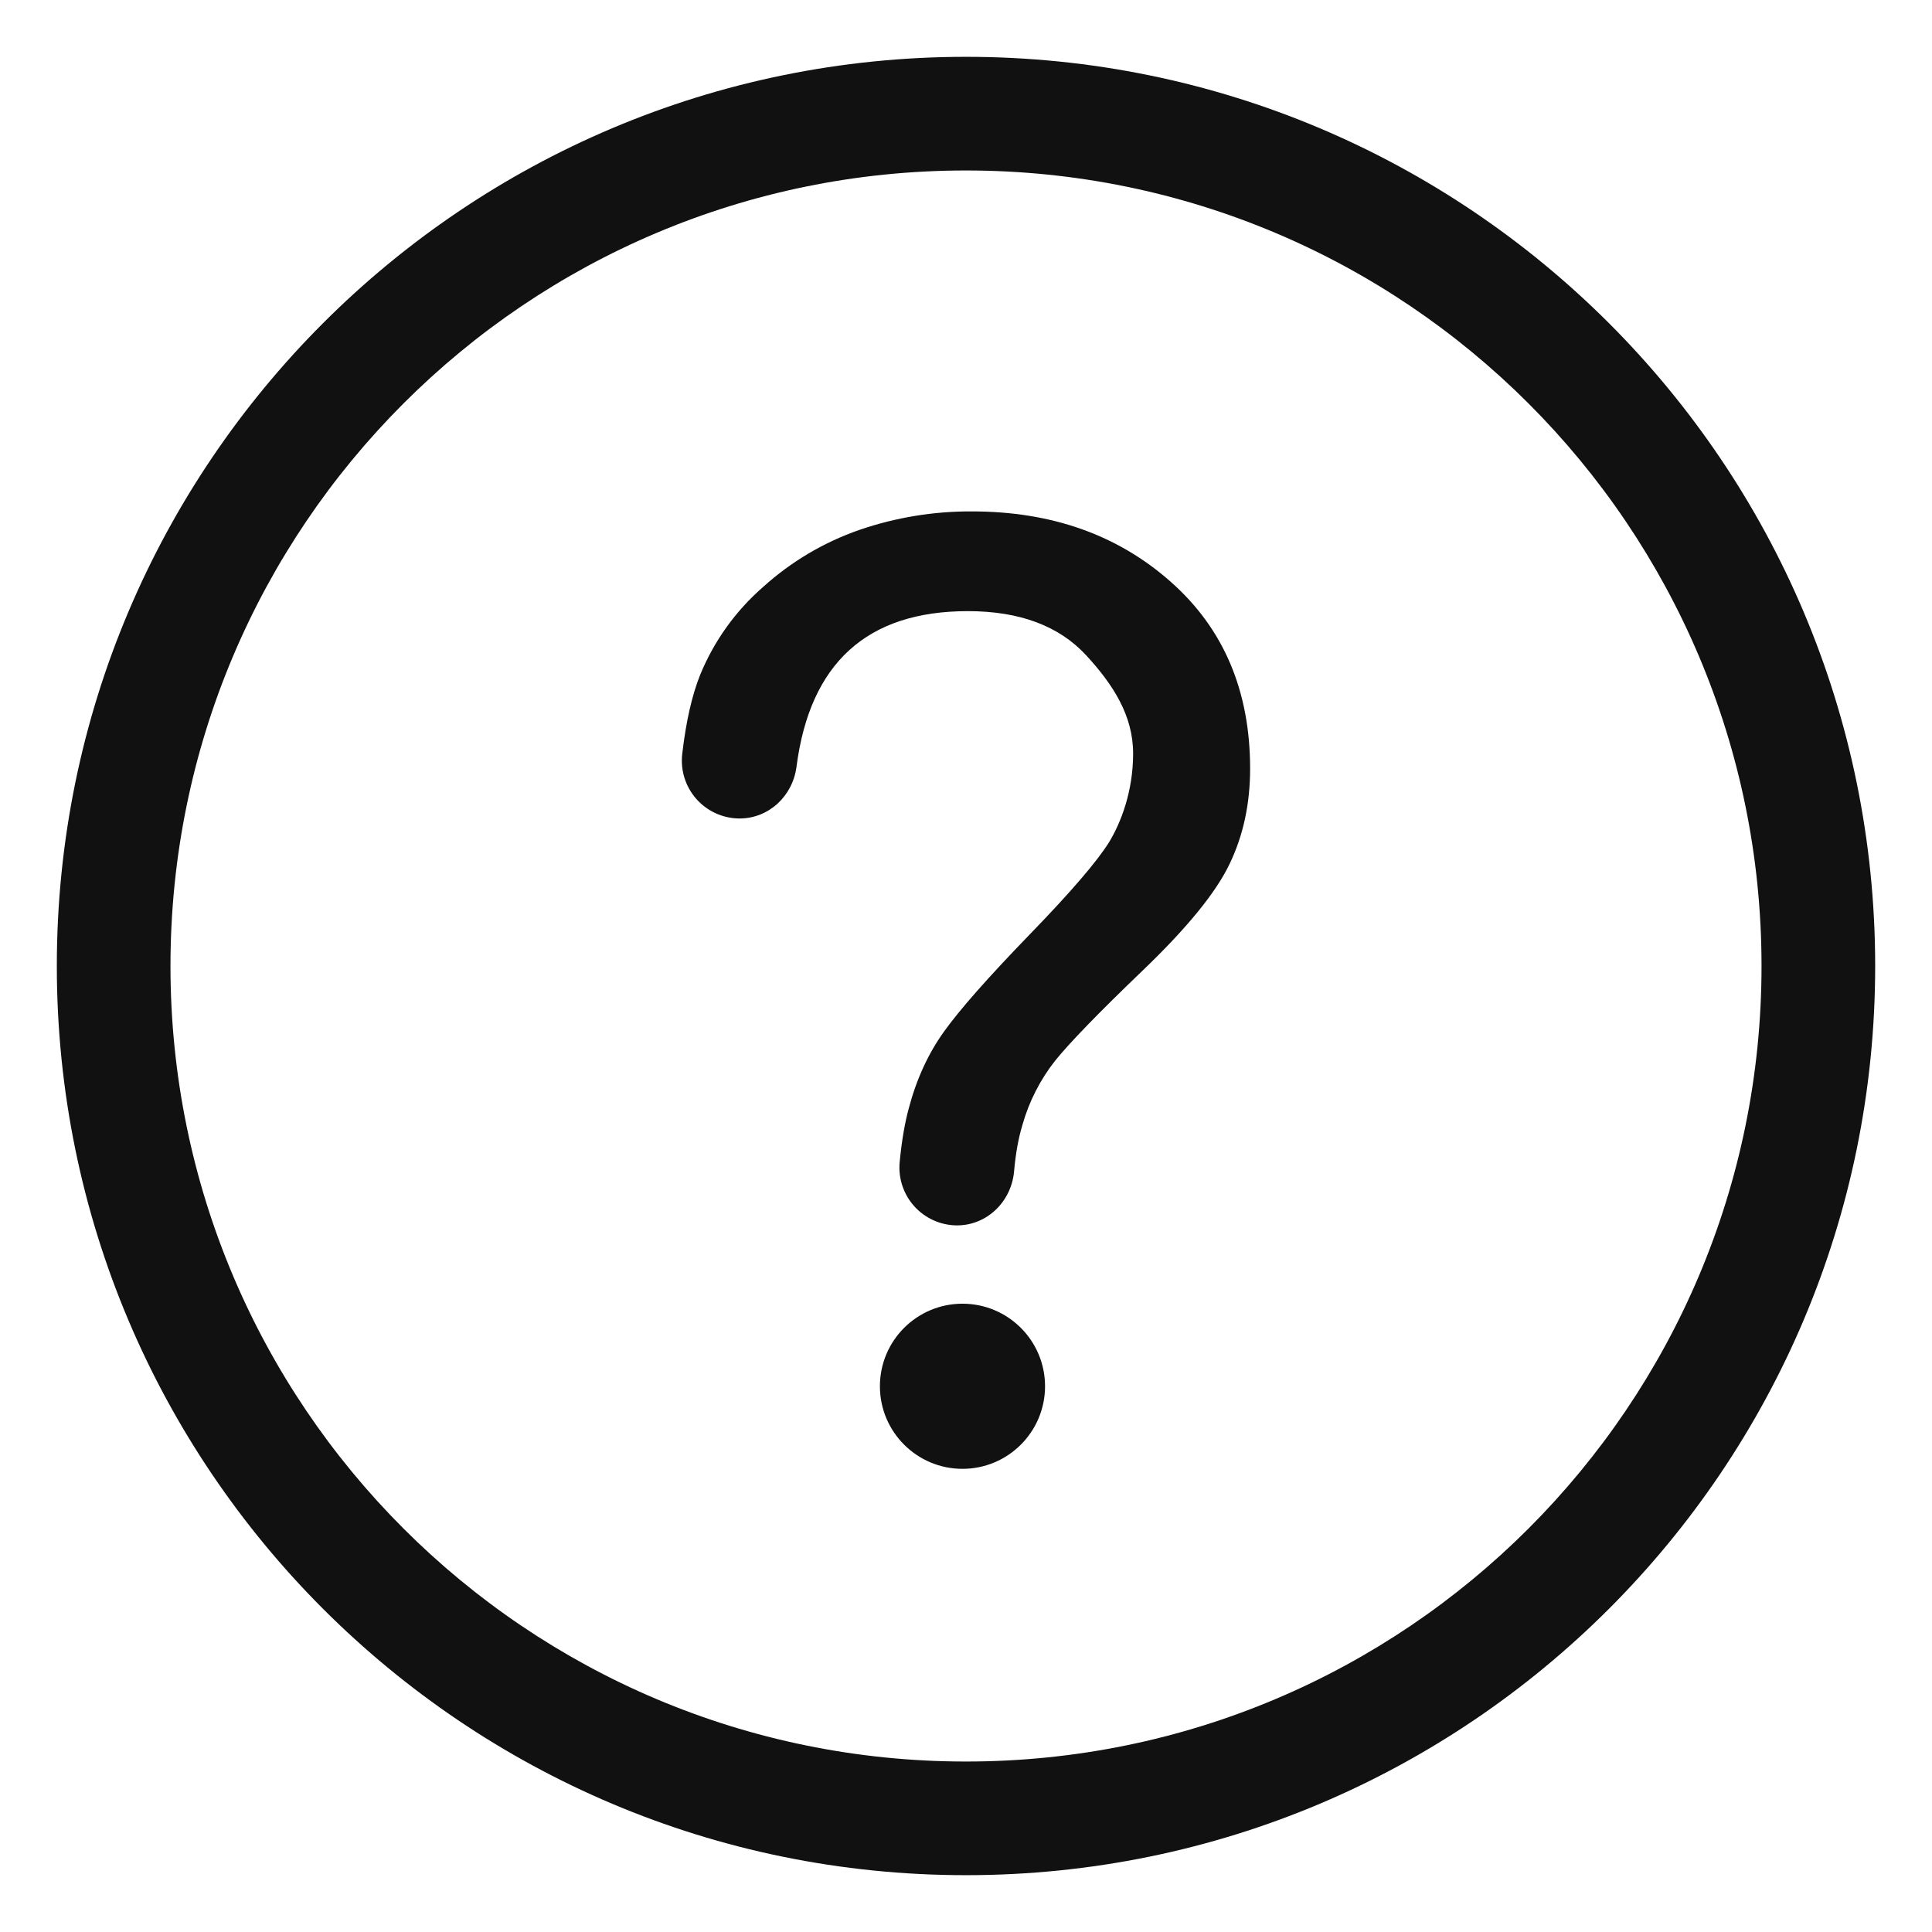
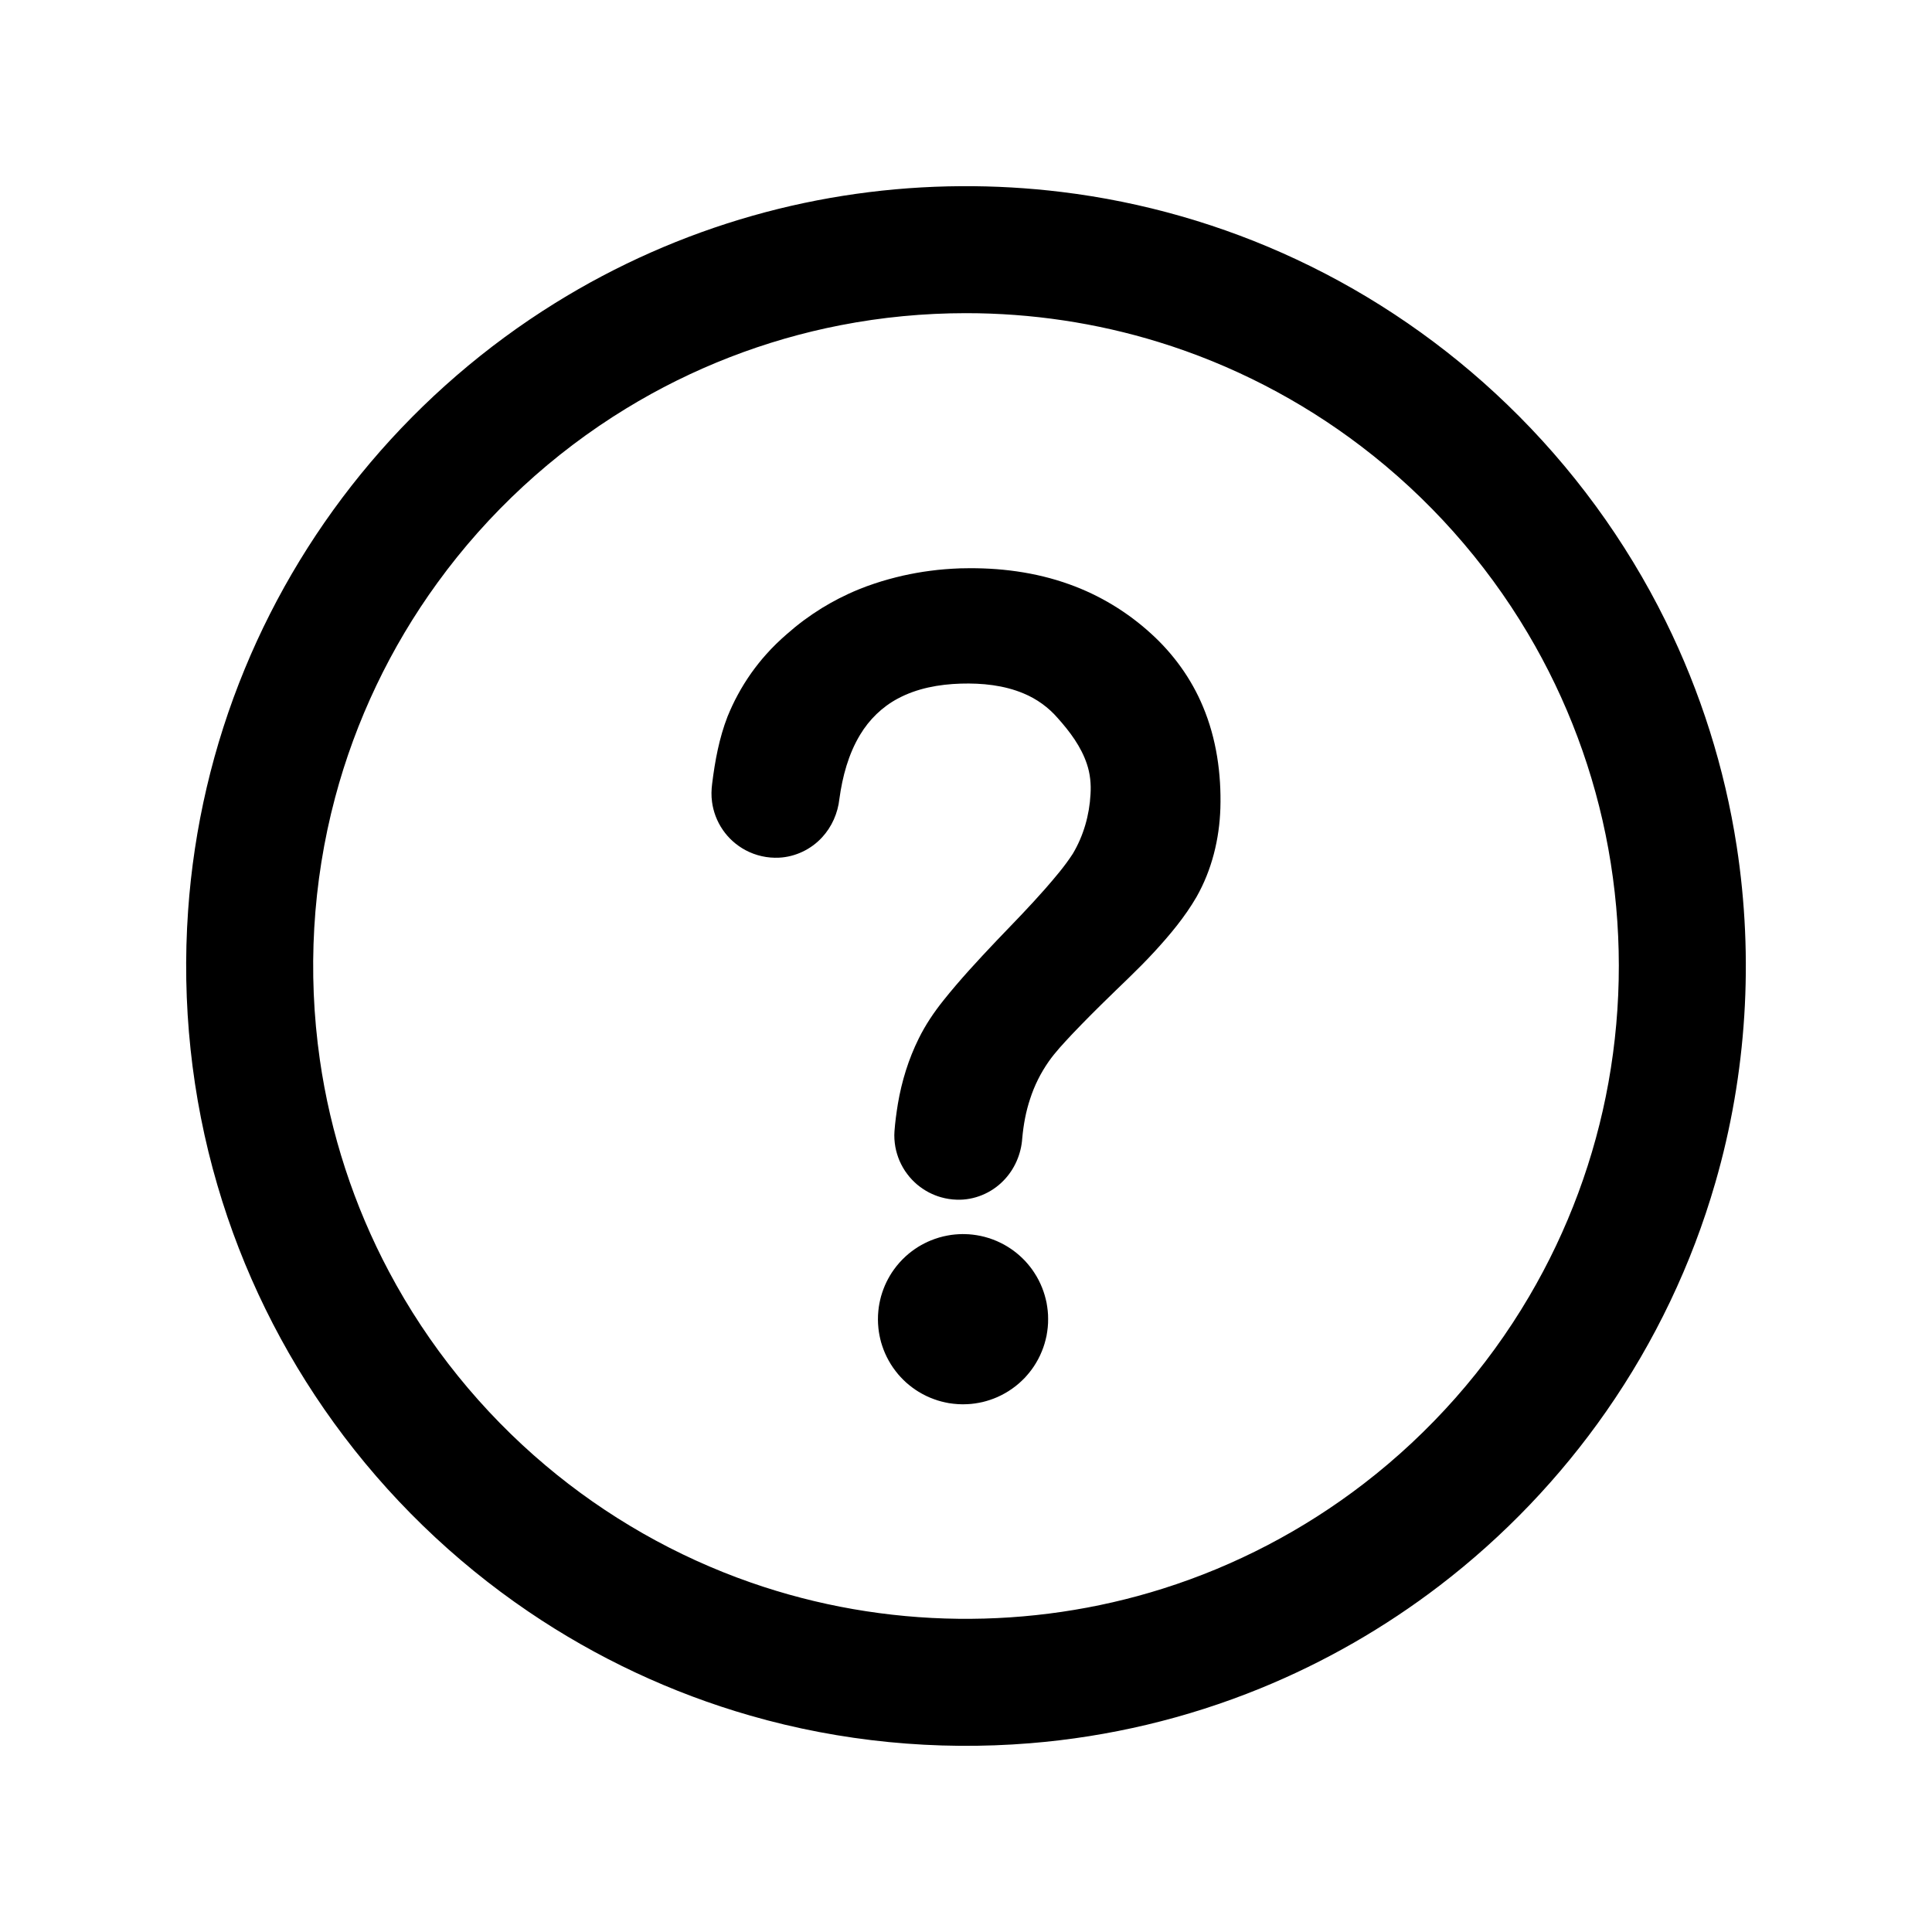
- <svg xmlns="http://www.w3.org/2000/svg" t="1779708823769" class="icon" viewBox="0 0 1024 1024" version="1.1" p-id="123250" width="128" height="128">
-   <path d="M512 993.882C245.85 993.882 30.118 778.15 30.118 512S245.85 30.118 512 30.118s481.882 215.733 481.882 481.882-215.733 481.882-481.882 481.882z m0-60.235c232.87 0 421.647-188.777 421.647-421.647S744.87 90.353 512 90.353 90.353 279.13 90.353 512s188.777 421.647 421.647 421.647z" fill="#111111" p-id="123251">
- 	</path>
-   <path d="M510.133 778.511a43.761 43.761 0 1 1 0-87.522 43.761 43.761 0 0 1 0 87.522zM391.831 433.815a30.66 30.66 0 0 1-30.208-34.424c1.988-17.016 5.15-30.931 9.487-41.743a124.326 124.326 0 0 1 33.4-46.592 148.962 148.962 0 0 1 51.11-30.238A180.616 180.616 0 0 1 515.132 271.059c42.165 0 77.252 12.408 105.321 37.256 28.07 24.757 42.135 57.826 42.135 99.087 0 18.552-3.614 35.358-10.842 50.417-7.168 15.089-22.468 33.882-45.869 56.35-23.462 22.498-38.942 38.49-46.622 48.008a98.244 98.244 0 0 0-17.348 34.063c-2.108 6.957-3.614 15.179-4.427 24.636-1.446 15.962-14.276 28.612-30.298 28.612a30.66 30.66 0 0 1-30.328-33.641c1.054-10.963 2.65-20.51 4.879-28.642 4.126-15.511 10.391-29.064 18.763-40.659 8.343-11.625 23.401-28.672 45.176-51.17 21.805-22.468 35.84-38.852 42.165-49.001 6.204-10.21 12.74-26.805 12.74-46.984s-10.632-36.593-24.937-52.134c-14.396-15.541-35.268-23.341-62.645-23.341-53.429 0-83.727 27.497-90.835 82.492-2.018 15.48-14.607 27.407-30.208 27.407h-0.12z" fill="#111111" p-id="123252">
- 	</path>
+ <svg xmlns="http://www.w3.org/2000/svg" t="1779708823769" class="icon" viewBox="0 0 1024 1024" version="1.1" p-id="123250" width="128" height="128" id="svg2">
+   <defs id="defs2" />
+   <path id="path1" style="stroke-width:0.84" d="m 509.353,98.678 c -37.267,0.225 -74.508,5.455 -110.364,15.633 -36.848,10.45 -72.213,26.093 -104.746,46.305 -36.739,22.804 -69.859,51.411 -97.801,84.41 -27.736,32.745 -50.366,69.817 -66.71,109.5 -16.827,40.748 -26.986,84.227 -30.041,128.204 -3.426,48.902 1.748,98.426 15.546,145.481 13.162,45.094 34.171,87.872 61.733,125.908 28.217,39.012 63.291,73.043 103.129,100.08 35.964,24.432 75.814,43.139 117.61,55.123 47.969,13.807 98.451,18.678 148.191,14.637 41.821,-3.372 83.116,-13.189 121.969,-29.028 33.984,-13.842 66.09,-32.267 95.222,-54.577 33.948,-25.997 63.851,-57.264 88.286,-92.354 25.691,-36.856 45.322,-77.935 57.767,-121.107 16.704,-57.692 20.471,-119.033 11.339,-178.377 -6.369,-41.387 -19.124,-81.782 -37.677,-119.323 -21.09,-42.727 -49.656,-81.741 -83.974,-114.793 -32.684,-31.537 -70.59,-57.655 -111.727,-76.911 -39.252,-18.394 -81.435,-30.508 -124.466,-35.745 -17.672,-2.162 -35.484,-3.173 -53.287,-3.066 z M 512,165.984 c 34.531,-0.005 69.069,5.114 102.068,15.303 38.689,11.908 75.217,30.75 107.406,55.29 35.423,26.964 65.594,60.8 88.302,99.093 20.859,35.111 35.399,73.965 42.665,114.155 7.406,40.854 7.43,83.036 0.083,123.9 -7.164,39.9 -21.484,78.497 -42.053,113.427 -22.489,38.276 -52.424,72.143 -87.608,99.21 -31.907,24.575 -68.131,43.539 -106.545,55.648 -34.987,11.071 -71.752,16.42 -108.439,15.98 -37.337,-0.422 -74.611,-6.873 -109.866,-19.192 -39.679,-13.816 -76.755,-35.013 -108.867,-62.099 -33.86,-28.516 -62.206,-63.558 -82.954,-102.666 -18.602,-34.999 -31.079,-73.239 -36.681,-112.477 -6.614,-46.188 -3.925,-93.716 8.097,-138.811 10.849,-40.841 29.351,-79.618 54.193,-113.798 26.826,-36.989 61.03,-68.599 100.028,-92.412 34.856,-21.324 73.537,-36.374 113.651,-44.162 21.899,-4.27 44.21,-6.384 66.52,-6.391 z" />
+   <path id="path2" style="stroke-width:0.84" d="m 508.862,301.237 c -5.33,0.211 -10.656,0.593 -15.943,1.319 -4.818,0.611 -9.599,1.498 -14.34,2.542 -5.061,1.172 -10.08,2.529 -15.007,4.179 -2.871,0.934 -5.702,2 -8.498,3.139 -3.547,1.449 -7.028,3.055 -10.439,4.796 -3.063,1.58 -6.06,3.278 -9.006,5.067 -3.281,2.041 -6.485,4.203 -9.593,6.5 -3.103,2.307 -6.105,4.749 -9,7.312 -3.839,3.337 -7.516,6.866 -10.891,10.675 -2.84,3.148 -5.461,6.491 -7.933,9.934 -2.609,3.719 -5.036,7.568 -7.18,11.575 -2.032,3.713 -3.807,7.565 -5.412,11.481 -4.428,11.396 -6.666,23.505 -8.164,35.597 -0.42,3.224 -0.515,6.501 -0.054,9.726 0.331,2.547 0.984,5.053 1.873,7.46 1.007,2.641 2.319,5.161 3.937,7.48 1.475,2.102 3.178,4.054 5.087,5.773 2.065,1.88 4.368,3.485 6.825,4.811 2.728,1.447 5.647,2.542 8.666,3.203 2.992,0.676 6.082,0.926 9.145,0.78 8.633,-0.424 16.983,-4.424 22.805,-10.799 5.146,-5.553 8.33,-12.812 9.15,-20.323 1.626,-11.866 4.767,-23.747 11.013,-34.068 4.779,-7.965 11.647,-14.694 19.854,-19.079 10.233,-5.524 21.951,-7.631 33.476,-7.986 11.313,-0.327 22.902,0.812 33.411,5.255 6.901,2.879 13.109,7.371 17.992,13.036 6.426,7.187 12.395,15.12 15.458,24.371 1.727,5.129 2.257,10.596 1.903,15.98 -0.588,11.035 -3.702,21.998 -9.377,31.505 -4.31,6.682 -9.52,12.721 -14.73,18.706 -8.273,9.427 -17.055,18.386 -25.731,27.437 -9.702,10.236 -19.317,20.584 -28.117,31.616 -5.021,6.265 -9.529,12.966 -13.081,20.177 -5.405,10.882 -9.028,22.616 -11.056,34.584 -0.787,4.84 -1.454,9.708 -1.816,14.598 -0.21,2.775 -0.007,5.566 0.468,8.305 0.458,2.493 1.209,4.929 2.181,7.268 1.123,2.541 2.478,4.988 4.19,7.182 1.477,2.025 3.256,3.81 5.139,5.458 1.944,1.618 4.051,3.046 6.292,4.22 2.076,1.053 4.237,1.949 6.484,2.562 2.674,0.758 5.437,1.185 8.215,1.265 9.193,0.353 18.395,-3.469 24.781,-10.065 5.892,-5.967 9.419,-14.119 9.97,-22.469 0.64,-7.075 1.904,-14.115 4.164,-20.861 2.26,-7.038 5.596,-13.725 9.829,-19.784 3.546,-5.079 7.838,-9.572 12.042,-14.102 0.23,-0.248 0.863,-0.908 1.247,-1.314 2.758,-2.904 5.565,-5.762 8.382,-8.609 0.294,-0.299 0.885,-0.887 1.292,-1.296 1.485,-1.493 2.982,-2.973 4.476,-4.458 0.336,-0.324 0.943,-0.926 1.383,-1.357 9.043,-8.947 18.443,-17.541 27.059,-26.911 8.341,-9.058 16.321,-18.576 22.507,-29.264 8.108,-14.27 12.116,-30.646 12.637,-46.992 0.54,-18.321 -2.108,-36.922 -9.241,-53.885 -6.124,-14.716 -15.669,-27.936 -27.47,-38.627 -12.516,-11.444 -27.29,-20.415 -43.262,-26.133 -18.079,-6.532 -37.451,-8.973 -56.613,-8.511 -0.46,0.006 -0.921,0.012 -1.381,0.018 z m 1.237,352.85 c -2.63,0.056 -5.263,0.259 -7.846,0.763 -3.037,0.543 -6.004,1.433 -8.863,2.59 -2.36,0.947 -4.613,2.139 -6.789,3.452 -2.348,1.496 -4.594,3.163 -6.642,5.053 -2.271,2.084 -4.332,4.393 -6.127,6.899 -1.519,2.067 -2.803,4.297 -3.951,6.589 -1.186,2.456 -2.156,5.018 -2.904,7.641 -0.669,2.508 -1.191,5.061 -1.425,7.648 -0.32,3.068 -0.295,6.166 0.022,9.233 0.258,2.529 0.77,5.024 1.428,7.478 0.771,2.638 1.739,5.225 2.957,7.689 1.343,2.7 2.921,5.285 4.788,7.655 1.621,2.16 3.506,4.108 5.483,5.943 2.071,1.832 4.283,3.513 6.645,4.952 2.607,1.58 5.355,2.931 8.232,3.945 2.538,0.961 5.19,1.583 7.854,2.083 3.234,0.495 6.517,0.747 9.788,0.538 2.699,-0.103 5.376,-0.536 8.01,-1.123 2.689,-0.643 5.323,-1.523 7.857,-2.631 2.778,-1.25 5.458,-2.725 7.926,-4.514 2.388,-1.644 4.545,-3.601 6.575,-5.664 1.739,-1.889 3.38,-3.873 4.799,-6.015 1.666,-2.514 3.119,-5.172 4.237,-7.976 1.137,-2.664 1.915,-5.466 2.529,-8.292 0.537,-2.972 0.903,-5.985 0.841,-9.01 0.039,-2.89 -0.328,-5.767 -0.837,-8.607 -0.565,-2.655 -1.307,-5.277 -2.313,-7.799 -1.131,-2.833 -2.521,-5.564 -4.21,-8.106 -1.414,-2.22 -3.086,-4.265 -4.866,-6.202 -1.901,-2.006 -3.979,-3.848 -6.205,-5.486 -2.109,-1.514 -4.314,-2.903 -6.653,-4.031 -2.755,-1.386 -5.665,-2.441 -8.642,-3.236 -2.712,-0.7 -5.491,-1.148 -8.284,-1.351 -1.138,-0.029 -2.276,-0.125 -3.414,-0.11 z" />
</svg>
